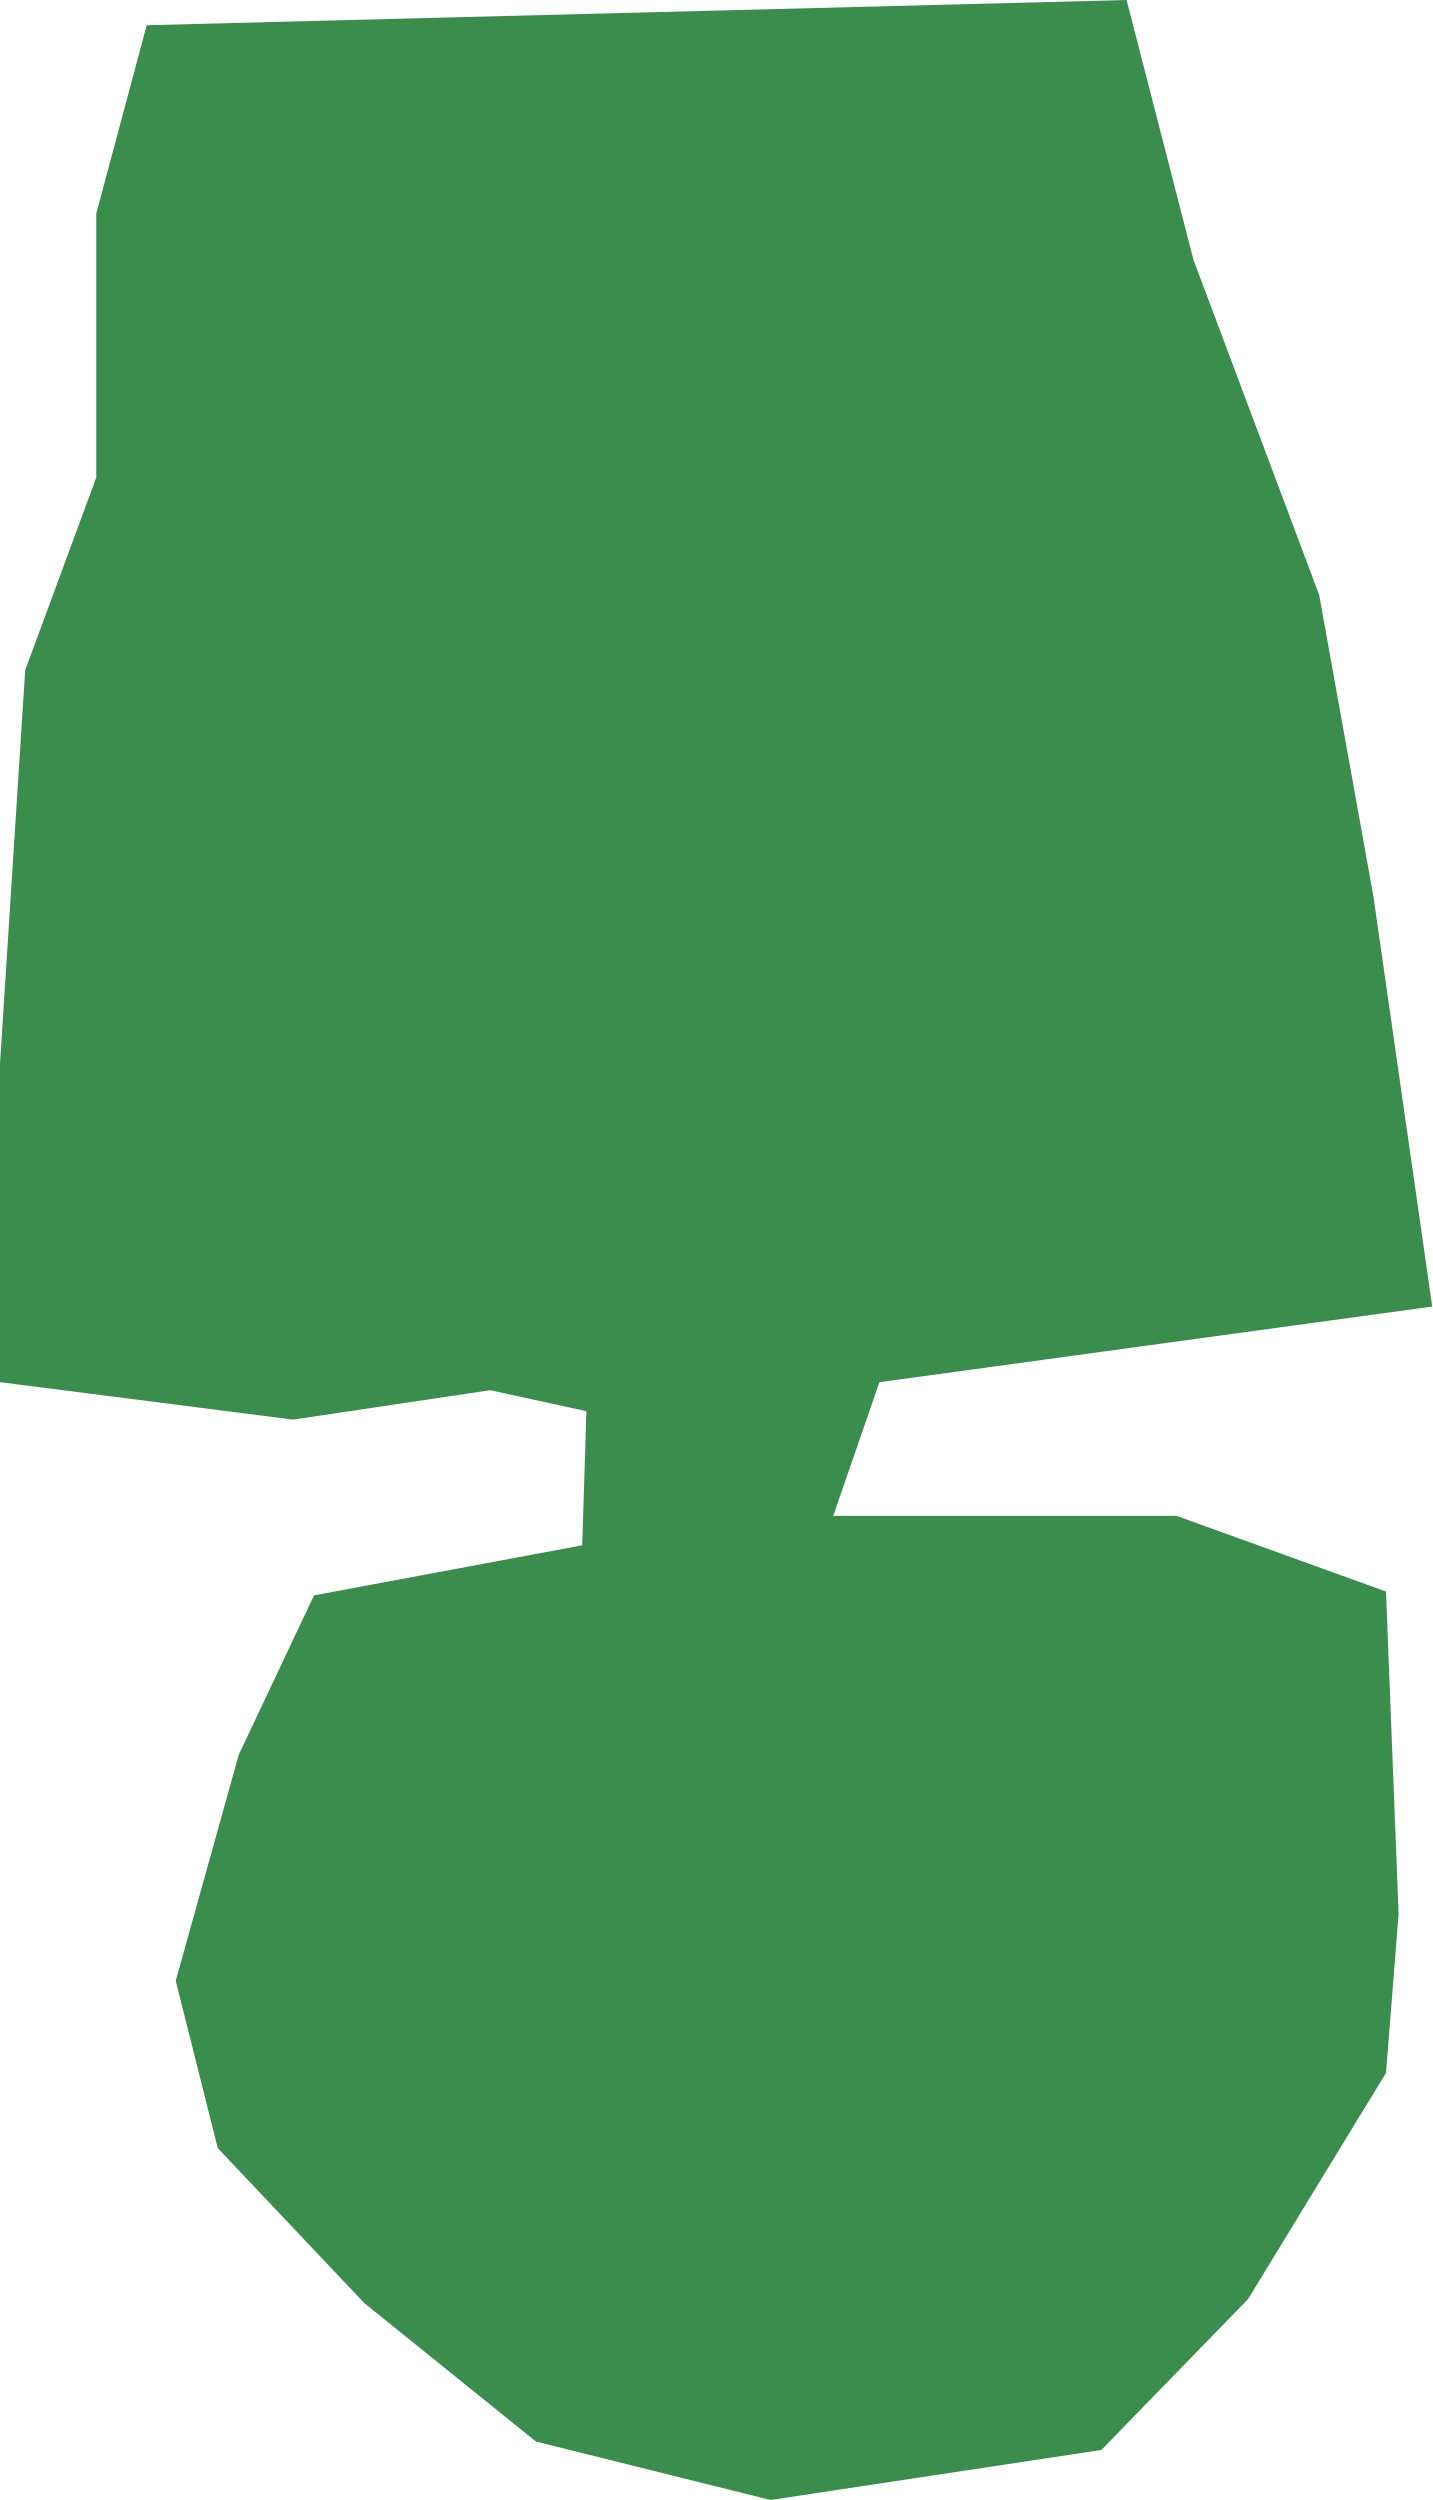
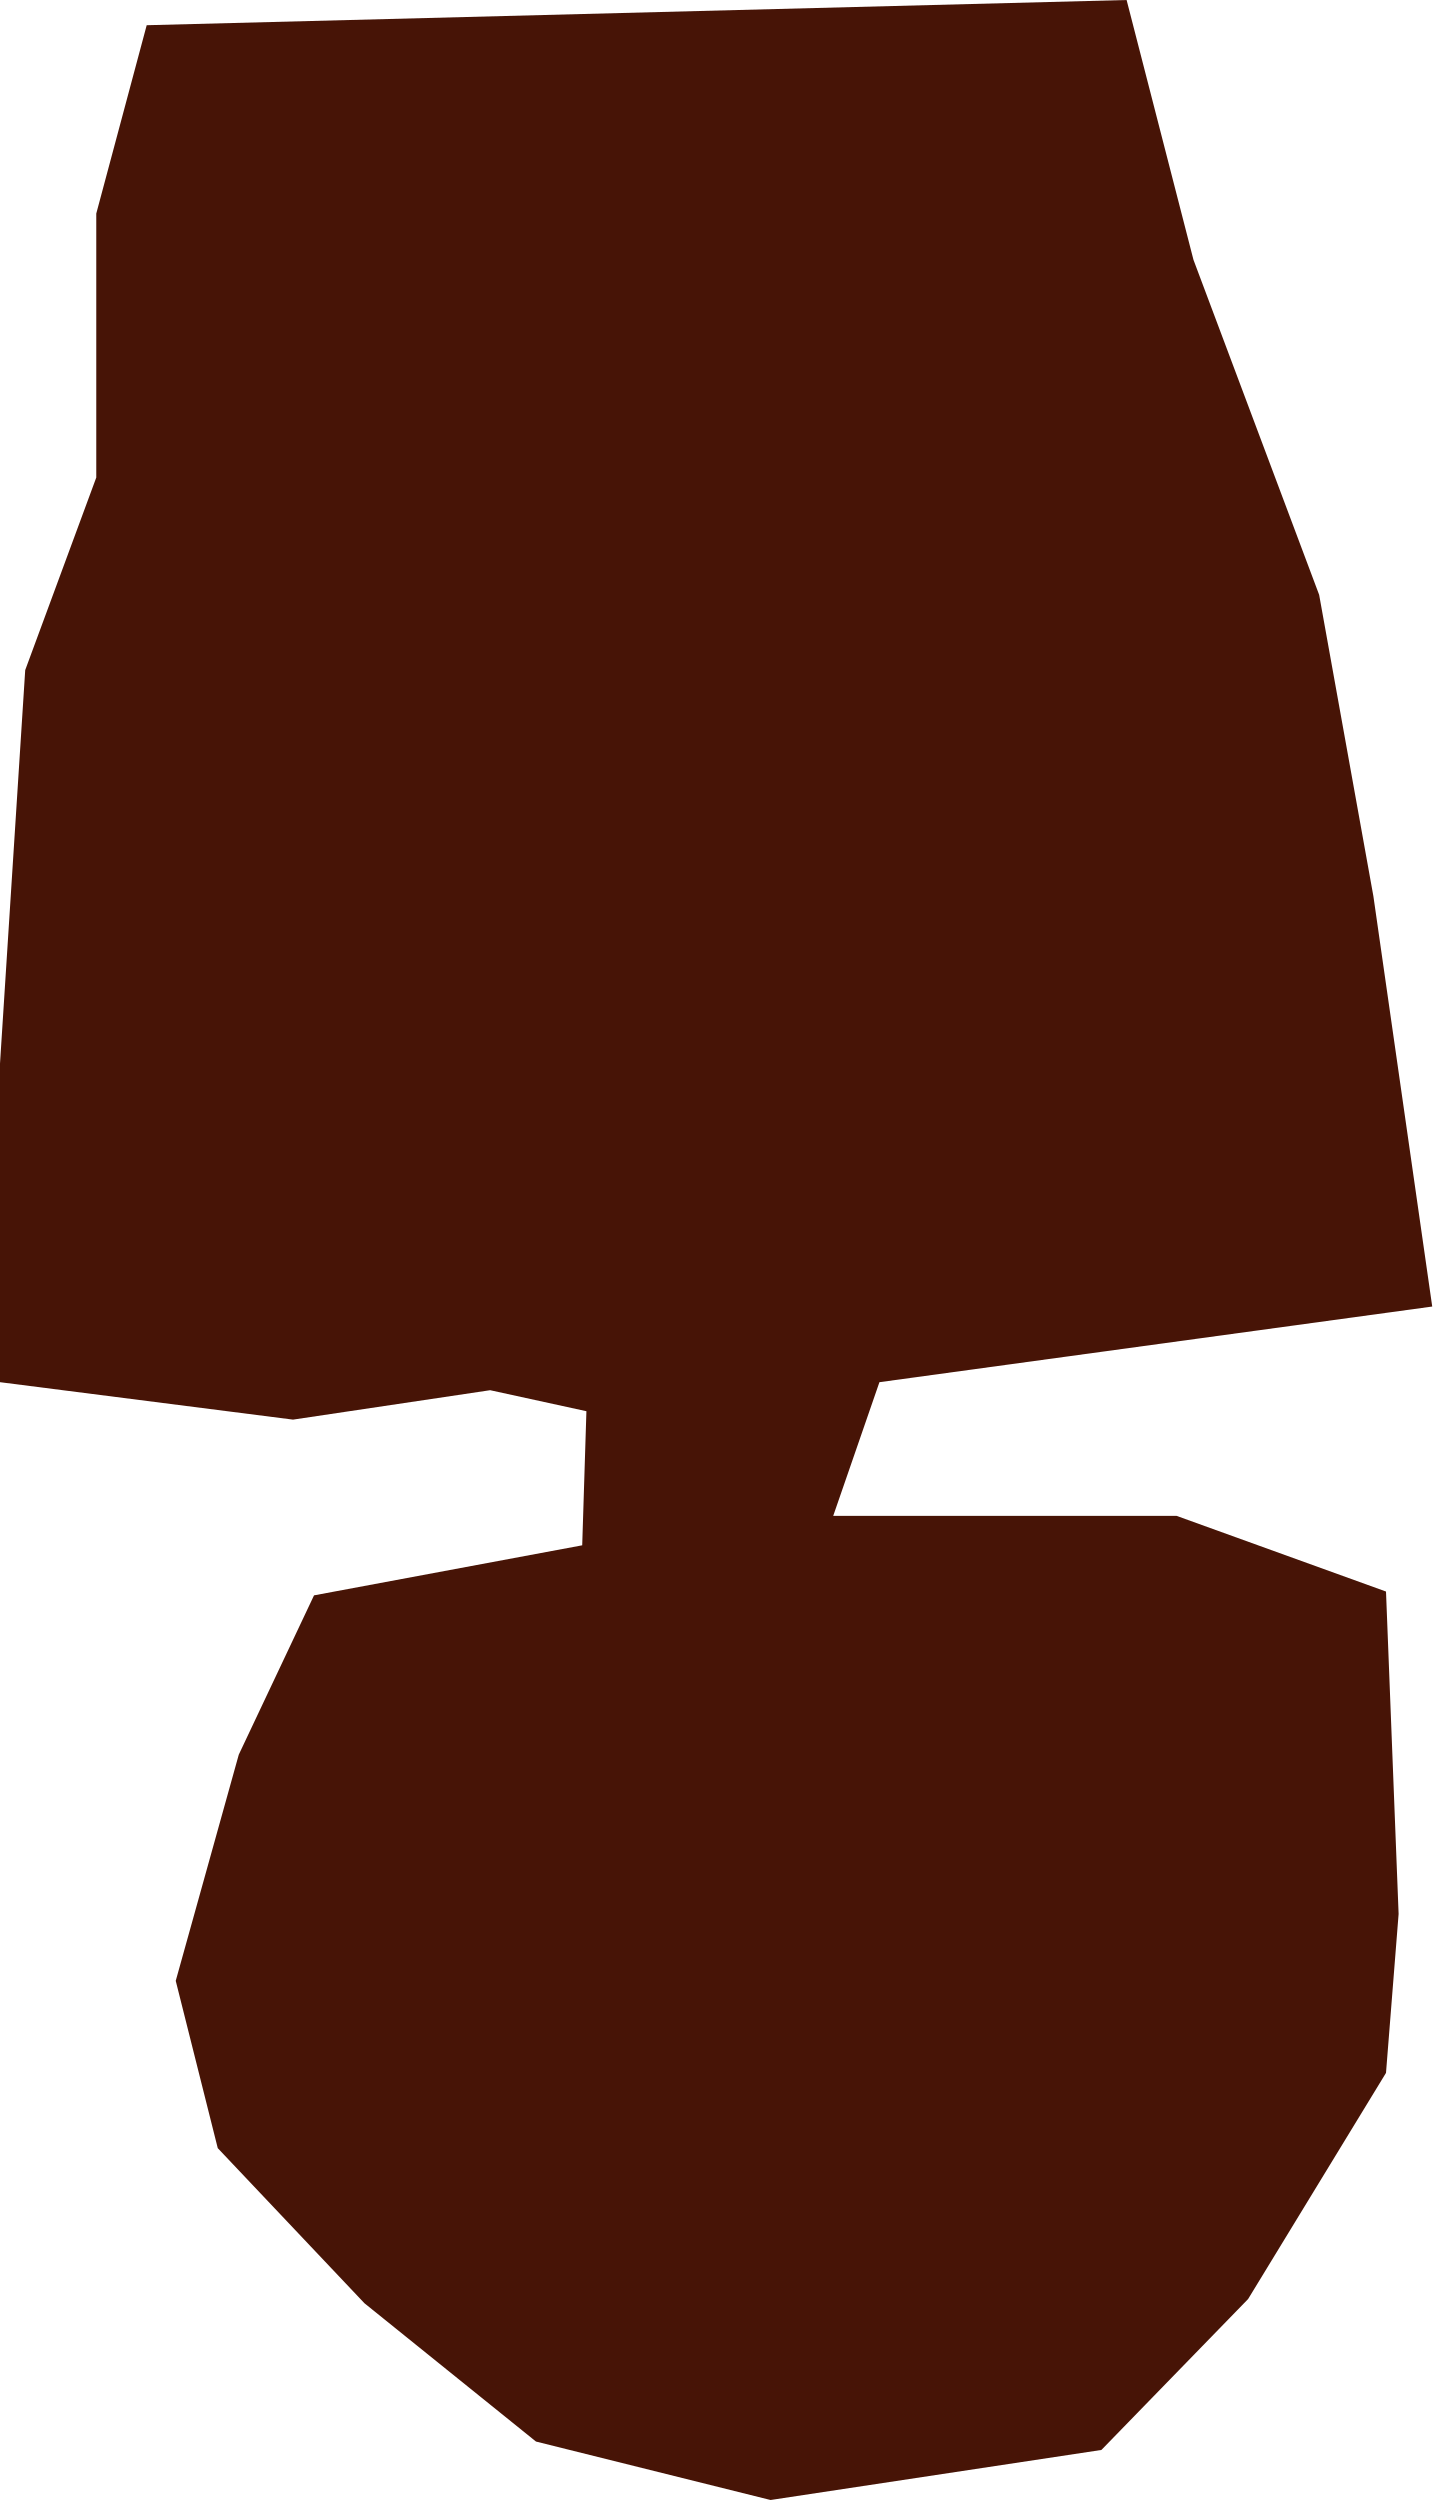
<svg xmlns="http://www.w3.org/2000/svg" version="1.1" viewBox="0 0 374.9 654.4">
  <defs>
    <style>
      .cls-1 {
-         fill: #3a8d4d;
+         fill: #471406;
      }
    </style>
  </defs>
  <g>
    <g id="Capa_2">
      <g id="Capa_2-2">
        <polygon class="cls-1" points="0 361.8 0 278.4 6.6 175.4 25.2 125 25.2 55.9 38.4 6.6 294.9 0 312.4 68 345.3 155.7 359.5 234.6 374.9 342 230.2 361.8 218.1 396.8 308 396.8 362.8 416.6 366.1 501 362.8 542.6 326.7 601.8 288.3 641.3 201.7 654.4 140.3 639.1 95.4 602.9 57 562.3 46 518.5 62.5 459.3 82.2 417.6 152.4 404.5 153.5 369.4 128.3 363.9 76.7 371.6 0 361.8" />
      </g>
    </g>
  </g>
</svg>
